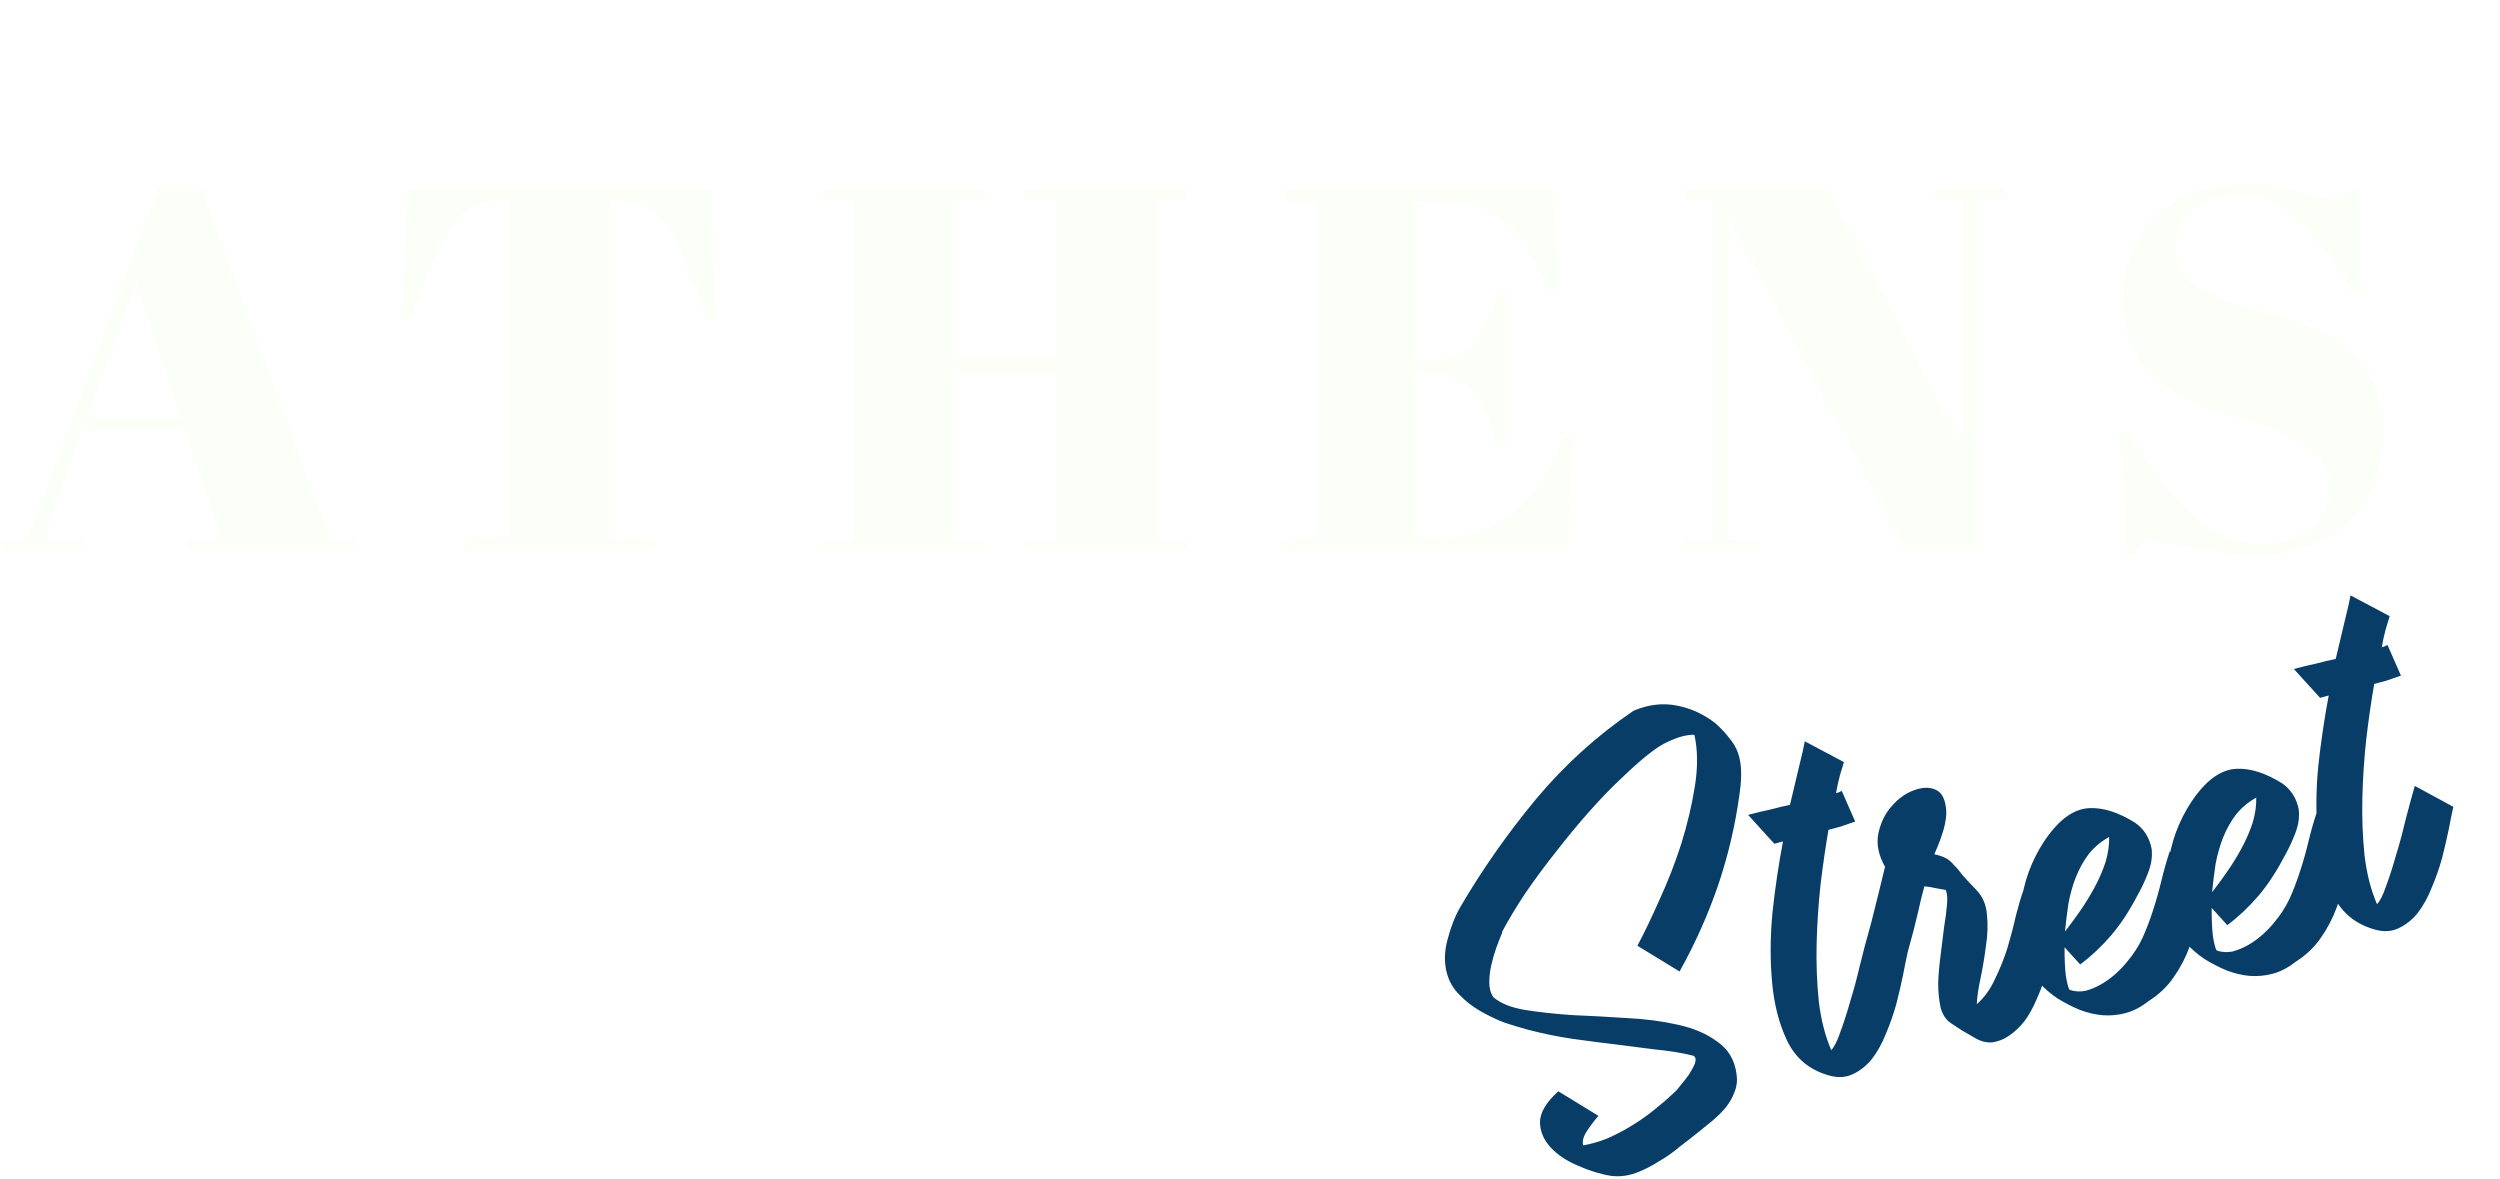
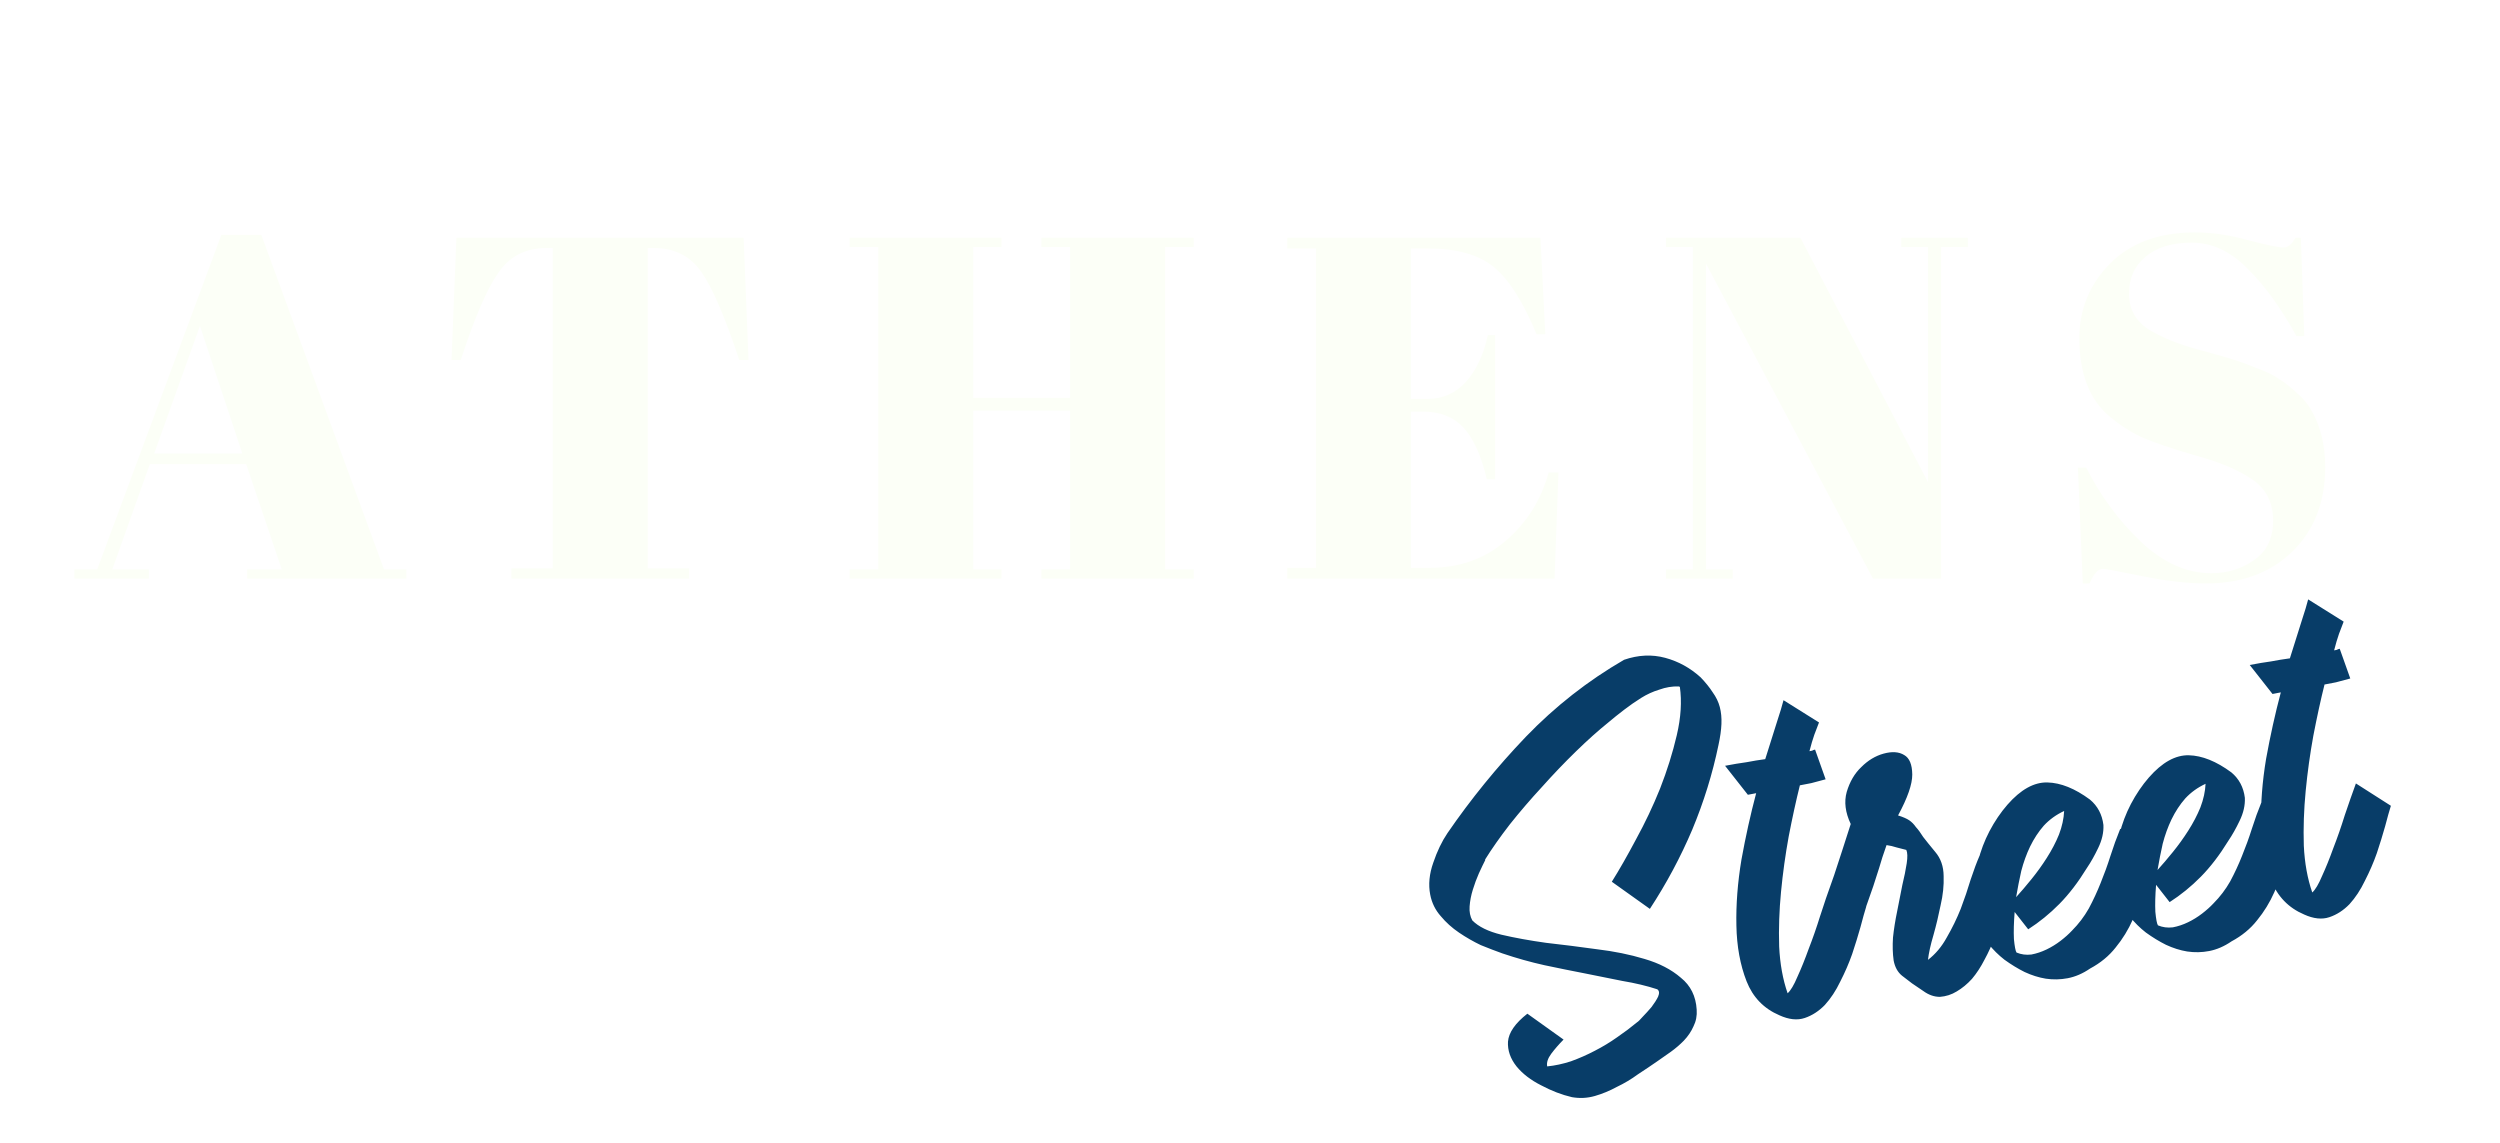
- <svg xmlns="http://www.w3.org/2000/svg" width="331" height="156" viewBox="0 0 331 156" fill="none">
-   <path d="M29.445 71.509L24.469 56.786H10.974L5.725 71.509H10.837V72.804H0.409V71.509H3.612L20.993 24.683H26.582L43.758 71.509H46.893V72.804H24.605V71.509H29.445ZM17.994 37.429L11.587 55.287H23.924L17.994 37.429ZM94.109 25.092L94.79 42.2H93.496C91.496 36.157 89.724 32.045 88.179 29.863C86.634 27.637 84.408 26.524 81.499 26.524H80.682V71.372H86.475V72.804H61.597V71.372H67.391V26.524H66.504C63.596 26.524 61.347 27.683 59.757 30C58.166 32.272 56.417 36.339 54.509 42.2H53.214L53.895 25.092H94.109ZM108.942 25.092H130.207V26.387H126.254V47.517H139.818V26.387H135.796V25.092H157.13V26.387H153.109V71.509H157.13V72.804H135.796V71.509H139.818V49.289H126.254V71.509H130.207V72.804H108.942V71.509H112.963V26.387H108.942V25.092ZM170.218 25.092H205.661L206.342 38.588H205.115C203.207 33.998 201.208 30.863 199.117 29.182C197.027 27.455 193.96 26.592 189.916 26.592H187.53V47.653H189.848C191.983 47.653 193.778 46.858 195.232 45.267C196.686 43.632 197.709 41.451 198.3 38.724H199.322V58.899H198.163C197.345 55.491 196.232 53.06 194.823 51.606C193.46 50.152 191.575 49.425 189.166 49.425H187.53V71.304H190.12C194.301 71.304 197.845 70.055 200.753 67.555C203.707 65.056 205.729 61.853 206.819 57.945H208.183L207.637 72.804H170.218V71.304H174.239V26.592H170.218V25.092ZM261.757 26.387V72.804H252.215L228.836 28.705V71.509H232.585V72.804H223.247V71.509H226.996V26.387H223.247V25.092H242.059L259.917 59.308V26.387H256.168V25.092H265.506V26.387H261.757ZM299.58 72.054C301.852 72.054 303.851 71.441 305.578 70.214C307.35 68.987 308.236 67.147 308.236 64.693C308.236 62.194 307.282 60.285 305.374 58.967C303.511 57.65 300.83 56.514 297.331 55.559C293.877 54.56 291.356 53.697 289.765 52.969C288.22 52.242 286.743 51.288 285.335 50.107C282.518 47.744 281.109 44.086 281.109 39.133C281.109 35.089 282.54 31.613 285.403 28.705C288.311 25.797 292.264 24.343 297.263 24.343C299.671 24.343 302.17 24.706 304.76 25.433C307.396 26.115 309.031 26.456 309.668 26.456C310.304 26.456 310.872 26.001 311.372 25.092H312.121L312.598 38.861H311.508C309.327 34.907 307.032 31.749 304.624 29.386C302.261 26.978 299.671 25.774 296.854 25.774C294.082 25.774 291.924 26.433 290.379 27.751C288.834 29.023 288.061 30.75 288.061 32.931C288.061 35.066 288.97 36.725 290.788 37.906C292.651 39.042 294.923 39.974 297.603 40.701C300.284 41.428 302.034 41.928 302.852 42.2C303.715 42.473 304.76 42.859 305.987 43.359C307.259 43.813 308.282 44.313 309.054 44.858C309.872 45.358 310.713 46.017 311.576 46.835C312.485 47.608 313.189 48.471 313.689 49.425C314.916 51.606 315.529 54.196 315.529 57.195C315.529 62.103 313.984 66.056 310.894 69.055C307.85 72.008 303.829 73.485 298.83 73.485C296.24 73.485 293.264 73.144 289.902 72.463C286.584 71.781 284.744 71.441 284.381 71.441C283.744 71.441 283.131 72.122 282.54 73.485H281.586L280.905 57.264H282.063C284.063 61.217 286.607 64.67 289.697 67.624C292.832 70.577 296.127 72.054 299.58 72.054Z" fill="#FCFFF7" />
-   <path d="M216.793 125.217C217.71 123.491 218.694 121.44 219.744 119.066C220.842 116.678 221.796 114.228 222.604 111.713C223.4 109.151 223.999 106.617 224.401 104.109C224.803 101.602 224.784 99.334 224.344 97.307C224.296 97.32 224.242 97.309 224.182 97.274C223.273 97.312 222.385 97.525 221.518 97.91C220.638 98.247 219.813 98.697 219.045 99.26C218.276 99.823 217.52 100.434 216.777 101.092C216.034 101.751 215.338 102.396 214.69 103.029C213.382 104.247 211.981 105.694 210.489 107.37C208.996 109.045 207.53 110.816 206.088 112.683C204.634 114.501 203.264 116.349 201.978 118.224C200.74 120.087 199.697 121.822 198.85 123.427L198.921 123.408C198.702 123.926 198.444 124.582 198.146 125.377C197.882 126.111 197.656 126.887 197.466 127.704C197.275 128.521 197.181 129.312 197.181 130.078C197.182 130.844 197.354 131.487 197.697 132.008C198.632 132.83 200.036 133.4 201.908 133.716C203.827 134.02 205.931 134.249 208.219 134.403C210.542 134.497 212.926 134.626 215.37 134.789C217.801 134.905 220.049 135.198 222.115 135.667C224.229 136.123 225.988 136.878 227.393 137.932C228.834 138.926 229.677 140.36 229.923 142.235C230.044 143.07 229.949 143.862 229.638 144.609C229.375 145.343 228.974 146.038 228.434 146.693C227.929 147.287 227.364 147.847 226.738 148.372C226.112 148.896 225.504 149.391 224.913 149.855C224.157 150.466 223.313 151.126 222.379 151.835C221.505 152.58 220.559 153.241 219.539 153.82C218.58 154.434 217.589 154.929 216.566 155.305C215.543 155.68 214.48 155.811 213.377 155.698C211.937 155.47 210.464 155.021 208.957 154.352C207.463 153.73 206.254 152.93 205.328 151.952C204.39 150.926 203.911 149.803 203.891 148.583C203.906 147.302 204.715 145.937 206.319 144.486L211.632 147.738C211.009 148.467 210.482 149.169 210.051 149.846C209.619 150.524 209.473 151.124 209.613 151.649C210.687 151.463 211.777 151.147 212.883 150.698C214.023 150.189 215.097 149.621 216.104 148.994C217.158 148.354 218.146 147.656 219.067 146.899C220.036 146.13 220.927 145.355 221.74 144.576C221.87 144.49 222.105 144.223 222.445 143.775C222.832 143.314 223.213 142.829 223.588 142.32C223.95 141.764 224.223 141.257 224.407 140.799C224.578 140.294 224.513 139.954 224.211 139.779C222.733 139.408 221.077 139.136 219.243 138.962C217.444 138.728 215.699 138.506 214.009 138.294C212.162 138.073 210.231 137.823 208.217 137.545C206.249 137.254 204.25 136.843 202.219 136.314C201.281 136.054 200.253 135.742 199.134 135.377C198.05 134.952 196.995 134.443 195.968 133.849C194.941 133.256 194.038 132.552 193.259 131.739C192.433 130.939 191.866 129.967 191.56 128.823C191.191 127.441 191.226 125.951 191.667 124.352C192.095 122.705 192.658 121.278 193.356 120.07C196.267 115.104 199.594 110.359 203.338 105.835C207.129 101.297 211.445 97.386 216.286 94.1C218.211 93.278 220.116 93.05 222.001 93.414C223.885 93.778 225.604 94.57 227.155 95.789C227.896 96.459 228.505 97.114 228.982 97.752C229.507 98.378 229.889 99.042 230.128 99.744C230.366 100.446 230.499 101.227 230.525 102.089C230.551 102.95 230.483 103.938 230.322 105.054C229.778 109.131 228.839 113.161 227.503 117.144C226.155 121.079 224.447 124.907 222.377 128.626L216.793 125.217ZM231.449 107.893C232.545 107.6 233.529 107.362 234.399 107.181C235.305 106.939 236.169 106.733 236.992 106.564C237.474 104.546 237.882 102.828 238.218 101.41C238.589 99.932 238.835 98.845 238.955 98.149L244.133 100.901C243.997 101.346 243.821 101.929 243.606 102.651C243.425 103.312 243.252 104.099 243.088 105.011C243.183 104.985 243.302 104.953 243.445 104.915C243.575 104.829 243.712 104.767 243.855 104.729L245.626 108.775C244.876 109.026 244.222 109.252 243.663 109.453C243.138 109.593 242.614 109.733 242.09 109.873C241.707 112.07 241.357 114.487 241.041 117.124C240.76 119.702 240.587 122.301 240.522 124.923C240.457 127.545 240.553 130.098 240.809 132.583C241.099 135.008 241.649 137.159 242.458 139.036C242.858 138.623 243.258 137.827 243.657 136.647C244.104 135.455 244.537 134.114 244.956 132.623C245.422 131.12 245.845 129.551 246.225 127.918C246.653 126.271 247.065 124.757 247.462 123.374L252.569 126.145C252.401 126.854 252.201 127.826 251.97 129.063C251.726 130.251 251.43 131.53 251.081 132.9C250.72 134.223 250.257 135.546 249.692 136.872C249.175 138.185 248.535 139.326 247.773 140.296C246.999 141.218 246.106 141.891 245.096 142.314C244.086 142.737 242.9 142.697 241.54 142.192C239.289 141.415 237.644 139.94 236.603 137.767C235.55 135.547 234.892 132.991 234.629 130.099C234.354 127.16 234.369 124.066 234.675 120.818C235.029 117.557 235.493 114.421 236.066 111.408L234.922 111.714L231.449 107.893ZM246.103 128.41C246.563 126.5 247.121 124.384 247.777 122.064C248.373 119.709 248.973 117.276 249.578 114.765C248.703 113.212 248.41 111.733 248.698 110.328C249.021 108.863 249.618 107.656 250.488 106.709C251.346 105.713 252.333 105.015 253.452 104.614C254.618 104.2 255.587 104.196 256.359 104.602C257.119 104.961 257.558 105.839 257.677 107.238C257.783 108.588 257.258 110.541 256.103 113.097C256.812 113.265 257.347 113.454 257.71 113.663C258.072 113.873 258.406 114.166 258.711 114.544C259.052 114.862 259.424 115.299 259.828 115.854C260.267 116.35 260.876 117.004 261.655 117.817C262.494 118.665 262.967 119.764 263.073 121.115C263.213 122.405 263.17 123.77 262.942 125.21C262.762 126.636 262.528 128.052 262.239 129.457C261.938 130.814 261.766 131.984 261.722 132.966C262.713 132.088 263.515 130.98 264.127 129.642C264.787 128.291 265.339 126.918 265.783 125.522C266.214 124.079 266.58 122.679 266.881 121.322C267.23 119.952 267.565 118.816 267.885 117.913L273.083 120.736C272.921 121.086 272.751 121.693 272.574 122.557C272.384 123.374 272.136 124.36 271.832 125.513C271.563 126.607 271.235 127.767 270.848 128.994C270.509 130.208 270.096 131.339 269.611 132.389C269.173 133.425 268.656 134.355 268.059 135.178C267.449 135.954 266.777 136.593 266.044 137.096C265.358 137.586 264.597 137.891 263.761 138.012C262.96 138.073 262.161 137.853 261.363 137.352C260.819 137.037 260.276 136.723 259.732 136.409C259.236 136.082 258.74 135.755 258.244 135.428C257.615 134.983 257.179 134.308 256.937 133.403C256.729 132.437 256.622 131.368 256.615 130.195C256.656 129.01 256.761 127.781 256.932 126.51C257.09 125.191 257.243 123.95 257.392 122.787C257.588 121.611 257.721 120.58 257.79 119.693C257.859 118.806 257.795 118.185 257.598 117.829C257.166 117.741 256.71 117.658 256.23 117.582C255.737 117.459 255.257 117.383 254.79 117.355C254.644 117.955 254.492 118.532 254.334 119.085C254.223 119.626 254.106 120.142 253.982 120.635C253.58 122.376 253.141 124.077 252.665 125.736C252.225 127.335 251.744 129.072 251.224 130.947L246.103 128.41ZM273.348 125.414C273.336 126.898 273.393 128.16 273.517 129.199C273.69 130.225 273.855 130.845 274.014 131.058C274.688 131.286 275.389 131.329 276.117 131.185C276.831 130.994 277.521 130.707 278.185 130.326C278.849 129.944 279.47 129.497 280.048 128.985C280.626 128.473 281.126 127.956 281.548 127.435C282.405 126.44 283.112 125.357 283.667 124.187C284.21 122.97 284.674 121.747 285.061 120.521C285.483 119.233 285.851 117.935 286.165 116.625C286.478 115.316 286.846 114.018 287.268 112.73L292.322 115.592C291.955 117.273 291.605 118.924 291.272 120.545C290.94 122.166 290.493 123.741 289.931 125.27C289.405 126.738 288.697 128.102 287.808 129.361C286.967 130.607 285.847 131.673 284.45 132.557C283.481 133.327 282.472 133.852 281.424 134.132C280.423 134.4 279.401 134.494 278.359 134.415C277.364 134.324 276.355 134.083 275.332 133.693C274.356 133.29 273.378 132.785 272.399 132.179C271.528 131.595 270.733 130.914 270.014 130.136C269.296 129.358 268.731 128.487 268.32 127.525C267.76 126.194 267.456 124.769 267.407 123.25C267.311 121.743 267.418 120.234 267.728 118.721C267.991 117.221 268.422 115.778 269.022 114.392C269.656 112.946 270.407 111.647 271.274 110.496C272.972 108.254 274.754 107.088 276.62 106.998C278.485 106.908 280.524 107.563 282.737 108.963C283.875 109.782 284.588 110.919 284.875 112.374C284.999 113.413 284.832 114.505 284.372 115.649C283.946 116.733 283.49 117.698 283.001 118.544C281.922 120.62 280.76 122.386 279.515 123.842C278.27 125.298 276.903 126.583 275.413 127.696L273.348 125.414ZM279.249 110.815C278.181 111.406 277.284 112.157 276.557 113.066C275.878 113.963 275.308 114.983 274.848 116.128C274.423 117.212 274.095 118.372 273.864 119.608C273.68 120.832 273.527 122.073 273.404 123.331C274.013 122.556 274.669 121.665 275.371 120.661C276.072 119.656 276.713 118.616 277.294 117.542C277.91 116.407 278.4 115.28 278.765 114.161C279.117 112.995 279.278 111.879 279.249 110.815ZM292.826 120.206C292.814 121.69 292.87 122.952 292.995 123.991C293.167 125.017 293.333 125.637 293.492 125.85C294.166 126.078 294.867 126.12 295.594 125.977C296.309 125.786 296.999 125.499 297.663 125.117C298.326 124.736 298.947 124.289 299.525 123.777C300.103 123.265 300.604 122.748 301.026 122.227C301.883 121.231 302.59 120.149 303.145 118.979C303.688 117.761 304.152 116.539 304.539 115.312C304.961 114.025 305.329 112.727 305.642 111.417C305.956 110.108 306.324 108.809 306.746 107.522L311.8 110.383C311.433 112.065 311.083 113.716 310.75 115.337C310.418 116.958 309.971 118.533 309.409 120.062C308.883 121.53 308.175 122.894 307.286 124.153C306.445 125.399 305.325 126.464 303.928 127.349C302.959 128.119 301.95 128.644 300.902 128.924C299.901 129.192 298.879 129.286 297.837 129.207C296.842 129.116 295.833 128.875 294.81 128.485C293.834 128.082 292.856 127.577 291.877 126.971C291.006 126.387 290.211 125.706 289.492 124.928C288.773 124.149 288.209 123.279 287.798 122.317C287.238 120.985 286.934 119.56 286.885 118.041C286.789 116.535 286.896 115.026 287.206 113.513C287.469 112.013 287.9 110.57 288.5 109.184C289.134 107.737 289.885 106.439 290.752 105.288C292.45 103.046 294.232 101.88 296.098 101.79C297.963 101.7 300.002 102.355 302.215 103.755C303.353 104.574 304.065 105.711 304.352 107.166C304.477 108.205 304.309 109.297 303.849 110.441C303.424 111.525 302.967 112.49 302.479 113.336C301.399 115.411 300.238 117.178 298.993 118.634C297.748 120.09 296.381 121.375 294.891 122.488L292.826 120.206ZM298.727 105.606C297.659 106.198 296.762 106.949 296.035 107.858C295.355 108.755 294.786 109.775 294.326 110.92C293.901 112.004 293.573 113.164 293.341 114.4C293.158 115.624 293.005 116.865 292.882 118.123C293.491 117.347 294.147 116.457 294.848 115.452C295.55 114.448 296.191 113.408 296.772 112.334C297.388 111.199 297.878 110.072 298.243 108.953C298.595 107.787 298.756 106.671 298.727 105.606ZM303.705 88.572C304.802 88.279 305.785 88.042 306.656 87.86C307.561 87.618 308.425 87.412 309.248 87.243C309.73 85.225 310.139 83.507 310.475 82.09C310.845 80.612 311.091 79.525 311.211 78.829L316.39 81.58C316.254 82.025 316.078 82.609 315.862 83.33C315.681 83.991 315.509 84.778 315.344 85.69C315.439 85.664 315.558 85.633 315.701 85.594C315.832 85.508 315.968 85.446 316.111 85.408L317.882 89.454C317.133 89.706 316.478 89.932 315.919 90.132C315.395 90.272 314.87 90.412 314.346 90.553C313.963 92.749 313.614 95.166 313.298 97.804C313.017 100.381 312.844 102.981 312.779 105.602C312.714 108.224 312.809 110.778 313.065 113.262C313.356 115.687 313.905 117.838 314.714 119.715C315.114 119.302 315.514 118.506 315.914 117.327C316.361 116.135 316.794 114.793 317.212 113.303C317.678 111.799 318.101 110.231 318.482 108.597C318.91 106.95 319.322 105.436 319.718 104.053L324.825 106.824C324.657 107.533 324.458 108.505 324.226 109.742C323.983 110.93 323.686 112.21 323.338 113.58C322.976 114.902 322.513 116.226 321.948 117.551C321.431 118.864 320.792 120.005 320.03 120.975C319.255 121.897 318.362 122.57 317.352 122.993C316.342 123.417 315.157 123.376 313.796 122.872C311.546 122.095 309.9 120.62 308.86 118.447C307.806 116.226 307.148 113.67 306.886 110.778C306.61 107.839 306.626 104.745 306.932 101.497C307.286 98.237 307.749 95.1 308.322 92.087L307.178 92.393L303.705 88.572Z" fill="#083D68" />
+ <svg xmlns="http://www.w3.org/2000/svg" width="350" height="160" viewBox="0 0 350 160" fill="none">
+   <path d="M39.445 79.705L34.469 64.983H20.974L15.725 79.705H20.837V81H10.409V79.705H13.612L30.993 32.88H36.582L53.758 79.705H56.893V81H34.605V79.705H39.445ZM27.994 45.626L21.587 63.483H33.924L27.994 45.626ZM104.109 33.289L104.791 50.397H103.496C101.496 44.353 99.724 40.241 98.179 38.06C96.634 35.833 94.408 34.72 91.499 34.72H90.682V79.569H96.475V81H71.597V79.569H77.391V34.72H76.504C73.596 34.72 71.347 35.879 69.757 38.196C68.166 40.468 66.417 44.535 64.509 50.397H63.214L63.895 33.289H104.109ZM118.942 33.289H140.207V34.584H136.254V55.713H149.818V34.584H145.796V33.289H167.13V34.584H163.109V79.705H167.13V81H145.796V79.705H149.818V57.485H136.254V79.705H140.207V81H118.942V79.705H122.963V34.584H118.942V33.289ZM180.218 33.289H215.661L216.342 46.784H215.115C213.207 42.195 211.208 39.059 209.117 37.378C207.027 35.651 203.96 34.788 199.916 34.788H197.53V55.849H199.848C201.983 55.849 203.778 55.054 205.232 53.464C206.686 51.828 207.709 49.647 208.3 46.92H209.322V67.096H208.163C207.345 63.688 206.232 61.257 204.823 59.803C203.46 58.349 201.575 57.621 199.166 57.621H197.53V79.501H200.12C204.301 79.501 207.845 78.251 210.753 75.752C213.707 73.253 215.729 70.049 216.819 66.141H218.183L217.637 81H180.218V79.501H184.239V34.788H180.218V33.289ZM271.757 34.584V81H262.215L238.836 36.901V79.705H242.585V81H233.247V79.705H236.996V34.584H233.247V33.289H252.059L269.917 67.504V34.584H266.168V33.289H275.506V34.584H271.757ZM309.58 80.25C311.852 80.25 313.851 79.637 315.578 78.41C317.35 77.183 318.236 75.343 318.236 72.889C318.236 70.39 317.282 68.481 315.374 67.164C313.511 65.846 310.83 64.71 307.331 63.756C303.877 62.756 301.356 61.893 299.765 61.166C298.22 60.439 296.743 59.484 295.335 58.303C292.518 55.94 291.109 52.282 291.109 47.33C291.109 43.285 292.54 39.809 295.403 36.901C298.311 33.993 302.264 32.539 307.263 32.539C309.671 32.539 312.17 32.903 314.76 33.63C317.396 34.311 319.031 34.652 319.668 34.652C320.304 34.652 320.872 34.197 321.372 33.289H322.121L322.598 47.057H321.508C319.327 43.104 317.032 39.946 314.624 37.583C312.261 35.174 309.671 33.97 306.854 33.97C304.082 33.97 301.924 34.629 300.379 35.947C298.834 37.219 298.061 38.946 298.061 41.127C298.061 43.263 298.97 44.921 300.788 46.103C302.651 47.239 304.923 48.17 307.603 48.897C310.284 49.624 312.034 50.124 312.852 50.397C313.715 50.669 314.76 51.056 315.987 51.555C317.259 52.01 318.282 52.51 319.054 53.055C319.872 53.555 320.713 54.214 321.576 55.031C322.485 55.804 323.189 56.667 323.689 57.621C324.916 59.803 325.529 62.393 325.529 65.392C325.529 70.299 323.984 74.252 320.894 77.251C317.85 80.205 313.829 81.682 308.83 81.682C306.24 81.682 303.264 81.341 299.902 80.659C296.584 79.978 294.744 79.637 294.381 79.637C293.744 79.637 293.131 80.318 292.54 81.682H291.586L290.905 65.46H292.063C294.063 69.413 296.607 72.866 299.697 75.82C302.832 78.773 306.127 80.25 309.58 80.25Z" fill="#FCFFF7" />
+   <path d="M225.654 123.444C226.692 121.788 227.82 119.813 229.037 117.519C230.303 115.216 231.428 112.84 232.414 110.39C233.391 107.891 234.17 105.406 234.749 102.933C235.329 100.461 235.472 98.198 235.178 96.144C235.13 96.154 235.077 96.139 235.019 96.1C234.109 96.073 233.209 96.221 232.316 96.544C231.414 96.817 230.56 97.208 229.753 97.714C228.946 98.221 228.148 98.776 227.36 99.38C226.572 99.983 225.832 100.578 225.141 101.163C223.749 102.284 222.248 103.627 220.64 105.192C219.032 106.757 217.442 108.419 215.871 110.178C214.291 111.888 212.793 113.633 211.376 115.412C210.008 117.182 208.844 118.837 207.885 120.378L207.957 120.364C207.702 120.865 207.397 121.501 207.043 122.273C206.728 122.986 206.446 123.744 206.199 124.545C205.951 125.346 205.8 126.129 205.745 126.893C205.691 127.657 205.817 128.311 206.122 128.855C206.996 129.742 208.355 130.41 210.2 130.859C212.093 131.299 214.175 131.678 216.446 131.995C218.757 132.254 221.125 132.553 223.551 132.891C225.968 133.18 228.19 133.632 230.217 134.247C232.292 134.853 233.993 135.732 235.32 136.883C236.686 137.977 237.424 139.468 237.536 141.356C237.597 142.198 237.446 142.981 237.082 143.703C236.767 144.417 236.317 145.081 235.732 145.696C235.186 146.253 234.582 146.771 233.921 147.25C233.259 147.728 232.617 148.178 231.995 148.599C231.197 149.155 230.308 149.752 229.325 150.393C228.401 151.073 227.41 151.666 226.351 152.17C225.351 152.714 224.327 153.137 223.28 153.439C222.232 153.741 221.163 153.795 220.071 153.603C218.651 153.273 217.214 152.721 215.759 151.945C214.313 151.218 213.163 150.334 212.31 149.292C211.448 148.202 211.05 147.048 211.117 145.829C211.224 144.553 212.128 143.249 213.832 141.917L218.898 145.54C218.226 146.222 217.65 146.885 217.171 147.529C216.692 148.174 216.503 148.763 216.606 149.296C217.69 149.188 218.8 148.95 219.935 148.581C221.109 148.154 222.22 147.664 223.269 147.111C224.367 146.549 225.402 145.923 226.375 145.233C227.396 144.535 228.34 143.826 229.206 143.107C229.342 143.031 229.596 142.781 229.967 142.358C230.386 141.926 230.801 141.469 231.211 140.989C231.611 140.46 231.92 139.973 232.136 139.53C232.343 139.038 232.302 138.694 232.013 138.498C230.566 138.023 228.933 137.633 227.117 137.329C225.339 136.968 223.615 136.621 221.943 136.289C220.117 135.936 218.21 135.55 216.22 135.128C214.278 134.697 212.313 134.146 210.325 133.473C209.409 133.146 208.405 132.761 207.315 132.318C206.264 131.816 205.248 131.233 204.266 130.568C203.284 129.902 202.434 129.136 201.715 128.27C200.947 127.413 200.452 126.403 200.228 125.24C199.958 123.835 200.1 122.351 200.654 120.788C201.198 119.176 201.862 117.793 202.645 116.637C205.902 111.892 209.56 107.397 213.617 103.151C217.722 98.896 222.307 95.302 227.37 92.37C229.348 91.688 231.265 91.596 233.119 92.094C234.973 92.592 236.63 93.504 238.091 94.831C238.782 95.552 239.343 96.249 239.773 96.919C240.252 97.581 240.585 98.27 240.773 98.988C240.961 99.705 241.037 100.494 241.002 101.355C240.966 102.216 240.828 103.197 240.588 104.298C239.754 108.326 238.53 112.279 236.913 116.156C235.288 119.985 233.311 123.681 230.981 127.243L225.654 123.444ZM241.509 107.21C242.624 106.996 243.622 106.83 244.503 106.711C245.423 106.534 246.3 106.39 247.133 106.281C247.758 104.302 248.288 102.618 248.724 101.228C249.2 99.78 249.522 98.713 249.692 98.028L254.661 101.142C254.493 101.576 254.276 102.145 254.009 102.85C253.782 103.496 253.553 104.268 253.324 105.166C253.421 105.148 253.542 105.125 253.687 105.097C253.823 105.02 253.964 104.968 254.109 104.94L255.587 109.102C254.821 109.299 254.153 109.478 253.58 109.638C253.048 109.741 252.515 109.843 251.982 109.946C251.443 112.109 250.922 114.495 250.418 117.103C249.954 119.654 249.596 122.235 249.344 124.845C249.092 127.455 249.005 130.009 249.083 132.506C249.2 134.945 249.594 137.13 250.267 139.06C250.695 138.676 251.151 137.911 251.634 136.763C252.165 135.606 252.693 134.299 253.216 132.842C253.789 131.376 254.323 129.841 254.819 128.239C255.363 126.627 255.882 125.146 256.376 123.795L261.272 126.923C261.054 127.618 260.786 128.574 260.467 129.791C260.139 130.959 259.752 132.214 259.306 133.556C258.852 134.849 258.295 136.136 257.637 137.418C257.028 138.69 256.308 139.783 255.479 140.696C254.64 141.56 253.702 142.168 252.664 142.518C251.626 142.868 250.447 142.743 249.126 142.143C246.937 141.207 245.401 139.618 244.518 137.377C243.626 135.087 243.152 132.49 243.096 129.587C243.032 126.636 243.268 123.551 243.805 120.333C244.39 117.106 245.077 114.01 245.863 111.046L244.701 111.269L241.509 107.21ZM254.662 128.721C255.256 126.849 255.964 124.779 256.784 122.511C257.546 120.204 258.319 117.821 259.102 115.359C258.34 113.747 258.153 112.251 258.541 110.87C258.968 109.432 259.649 108.271 260.585 107.388C261.511 106.457 262.546 105.831 263.69 105.511C264.883 105.181 265.85 105.246 266.591 105.707C267.323 106.119 267.699 107.026 267.717 108.429C267.726 109.784 267.064 111.694 265.729 114.161C266.424 114.379 266.945 114.606 267.291 114.841C267.638 115.075 267.95 115.392 268.227 115.791C268.544 116.132 268.884 116.594 269.247 117.177C269.65 117.703 270.211 118.399 270.93 119.266C271.706 120.171 272.099 121.301 272.109 122.656C272.157 123.953 272.016 125.311 271.686 126.731C271.404 128.141 271.07 129.537 270.682 130.918C270.285 132.25 270.029 133.404 269.916 134.38C270.967 133.576 271.845 132.528 272.552 131.237C273.306 129.936 273.955 128.606 274.498 127.246C275.031 125.837 275.496 124.467 275.893 123.135C276.338 121.793 276.753 120.684 277.137 119.806L282.12 122.993C281.934 123.33 281.721 123.924 281.482 124.773C281.235 125.574 280.918 126.54 280.532 127.669C280.185 128.74 279.775 129.874 279.301 131.07C278.876 132.257 278.384 133.356 277.825 134.368C277.315 135.37 276.732 136.261 276.078 137.039C275.415 137.77 274.699 138.359 273.931 138.808C273.212 139.248 272.431 139.498 271.589 139.56C270.786 139.563 270.004 139.287 269.244 138.729C268.724 138.377 268.204 138.025 267.685 137.673C267.213 137.311 266.742 136.949 266.271 136.588C265.674 136.1 265.288 135.395 265.111 134.475C264.973 133.497 264.943 132.422 265.019 131.252C265.144 130.073 265.337 128.855 265.598 127.599C265.85 126.295 266.092 125.068 266.323 123.918C266.603 122.76 266.809 121.74 266.941 120.861C267.073 119.981 267.054 119.357 266.883 118.988C266.458 118.869 266.009 118.754 265.535 118.644C265.053 118.486 264.58 118.376 264.116 118.314C263.927 118.903 263.734 119.468 263.537 120.008C263.388 120.539 263.234 121.046 263.075 121.528C262.55 123.237 261.991 124.902 261.398 126.523C260.844 128.086 260.241 129.784 259.589 131.617L254.662 128.721ZM282.051 127.678C281.933 129.158 281.899 130.42 281.949 131.465C282.048 132.501 282.169 133.131 282.313 133.355C282.968 133.631 283.664 133.723 284.4 133.632C285.127 133.492 285.835 133.256 286.525 132.922C287.214 132.589 287.865 132.187 288.478 131.718C289.092 131.248 289.627 130.769 290.086 130.279C291.012 129.347 291.794 128.318 292.431 127.191C293.059 126.015 293.61 124.829 294.084 123.633C294.596 122.379 295.056 121.11 295.462 119.826C295.868 118.543 296.328 117.274 296.84 116.02L301.678 119.235C301.191 120.886 300.724 122.508 300.277 124.101C299.83 125.694 299.271 127.233 298.602 128.718C297.972 130.145 297.169 131.455 296.192 132.647C295.264 133.83 294.072 134.813 292.614 135.595C291.593 136.294 290.55 136.745 289.484 136.95C288.466 137.146 287.441 137.167 286.407 137.014C285.421 136.852 284.432 136.539 283.438 136.077C282.494 135.606 281.555 135.033 280.621 134.358C279.794 133.713 279.05 132.977 278.389 132.15C277.727 131.322 277.226 130.414 276.885 129.424C276.422 128.057 276.22 126.613 276.28 125.095C276.291 123.586 276.505 122.087 276.923 120.601C277.292 119.123 277.825 117.715 278.522 116.375C279.259 114.978 280.1 113.736 281.047 112.65C282.901 110.535 284.762 109.499 286.629 109.543C288.496 109.586 290.483 110.384 292.59 111.939C293.667 112.837 294.296 114.022 294.479 115.494C294.529 116.539 294.284 117.616 293.743 118.725C293.242 119.776 292.717 120.706 292.169 121.514C290.945 123.508 289.66 125.186 288.314 126.55C286.969 127.914 285.513 129.098 283.948 130.102L282.051 127.678ZM288.979 113.537C287.872 114.051 286.923 114.736 286.133 115.591C285.391 116.437 284.75 117.414 284.21 118.522C283.708 119.573 283.298 120.707 282.979 121.924C282.709 123.131 282.468 124.358 282.255 125.604C282.918 124.874 283.636 124.033 284.408 123.081C285.179 122.129 285.893 121.138 286.549 120.107C287.244 119.019 287.813 117.93 288.257 116.84C288.691 115.702 288.932 114.601 288.979 113.537ZM301.851 123.874C301.733 125.353 301.699 126.616 301.749 127.661C301.848 128.697 301.969 129.327 302.112 129.55C302.768 129.826 303.464 129.918 304.2 129.827C304.927 129.688 305.635 129.451 306.324 129.118C307.014 128.784 307.665 128.383 308.278 127.913C308.891 127.444 309.427 126.964 309.886 126.474C310.812 125.543 311.594 124.513 312.231 123.386C312.859 122.211 313.41 121.025 313.883 119.828C314.396 118.575 314.856 117.306 315.262 116.022C315.668 114.738 316.128 113.469 316.64 112.215L321.478 115.43C320.991 117.081 320.524 118.703 320.077 120.296C319.629 121.889 319.071 123.428 318.402 124.913C317.772 126.34 316.969 127.65 315.992 128.842C315.064 130.026 313.871 131.008 312.414 131.791C311.393 132.489 310.35 132.941 309.284 133.146C308.266 133.341 307.241 133.362 306.206 133.209C305.221 133.047 304.231 132.735 303.238 132.273C302.294 131.801 301.355 131.228 300.421 130.553C299.594 129.909 298.85 129.172 298.189 128.345C297.527 127.518 297.026 126.609 296.685 125.62C296.222 124.252 296.02 122.809 296.079 121.29C296.091 119.781 296.305 118.283 296.723 116.796C297.092 115.319 297.625 113.91 298.322 112.57C299.059 111.173 299.9 109.931 300.847 108.845C302.701 106.731 304.562 105.695 306.429 105.738C308.296 105.781 310.283 106.58 312.39 108.134C313.467 109.032 314.096 110.218 314.279 111.69C314.329 112.735 314.084 113.812 313.543 114.92C313.042 115.971 312.517 116.901 311.969 117.71C310.745 119.703 309.46 121.382 308.114 122.745C306.769 124.109 305.313 125.293 303.748 126.297L301.851 123.874ZM308.779 109.732C307.672 110.246 306.723 110.931 305.933 111.786C305.191 112.632 304.55 113.609 304.01 114.718C303.508 115.769 303.098 116.902 302.779 118.119C302.509 119.326 302.268 120.553 302.055 121.8C302.718 121.07 303.436 120.228 304.207 119.276C304.979 118.324 305.693 117.333 306.349 116.303C307.044 115.215 307.613 114.126 308.057 113.036C308.491 111.897 308.732 110.796 308.779 109.732ZM314.961 93.097C316.075 92.883 317.073 92.716 317.954 92.597C318.875 92.42 319.751 92.277 320.584 92.167C321.209 90.188 321.739 88.504 322.175 87.114C322.651 85.666 322.973 84.6 323.143 83.914L328.112 87.028C327.944 87.463 327.727 88.032 327.46 88.736C327.233 89.382 327.005 90.155 326.775 91.053C326.872 91.034 326.993 91.011 327.139 90.983C327.275 90.907 327.415 90.855 327.561 90.827L329.039 94.989C328.273 95.186 327.604 95.365 327.032 95.525C326.499 95.627 325.966 95.73 325.433 95.832C324.894 97.995 324.373 100.381 323.869 102.99C323.405 105.54 323.047 108.121 322.795 110.731C322.543 113.342 322.456 115.896 322.534 118.392C322.651 120.831 323.046 123.016 323.718 124.947C324.147 124.563 324.602 123.797 325.085 122.649C325.616 121.492 326.144 120.185 326.668 118.728C327.24 117.262 327.774 115.728 328.27 114.125C328.814 112.514 329.333 111.032 329.827 109.682L334.724 112.81C334.505 113.505 334.237 114.461 333.918 115.677C333.59 116.846 333.203 118.101 332.758 119.442C332.303 120.735 331.746 122.023 331.088 123.304C330.479 124.577 329.76 125.67 328.93 126.583C328.092 127.447 327.153 128.054 326.116 128.404C325.078 128.755 323.898 128.629 322.577 128.029C320.388 127.094 318.852 125.505 317.969 123.263C317.077 120.973 316.603 118.377 316.548 115.474C316.483 112.522 316.719 109.437 317.256 106.22C317.842 102.992 318.528 99.897 319.315 96.932L318.152 97.156L314.961 93.097Z" fill="#083D68" />
</svg>
